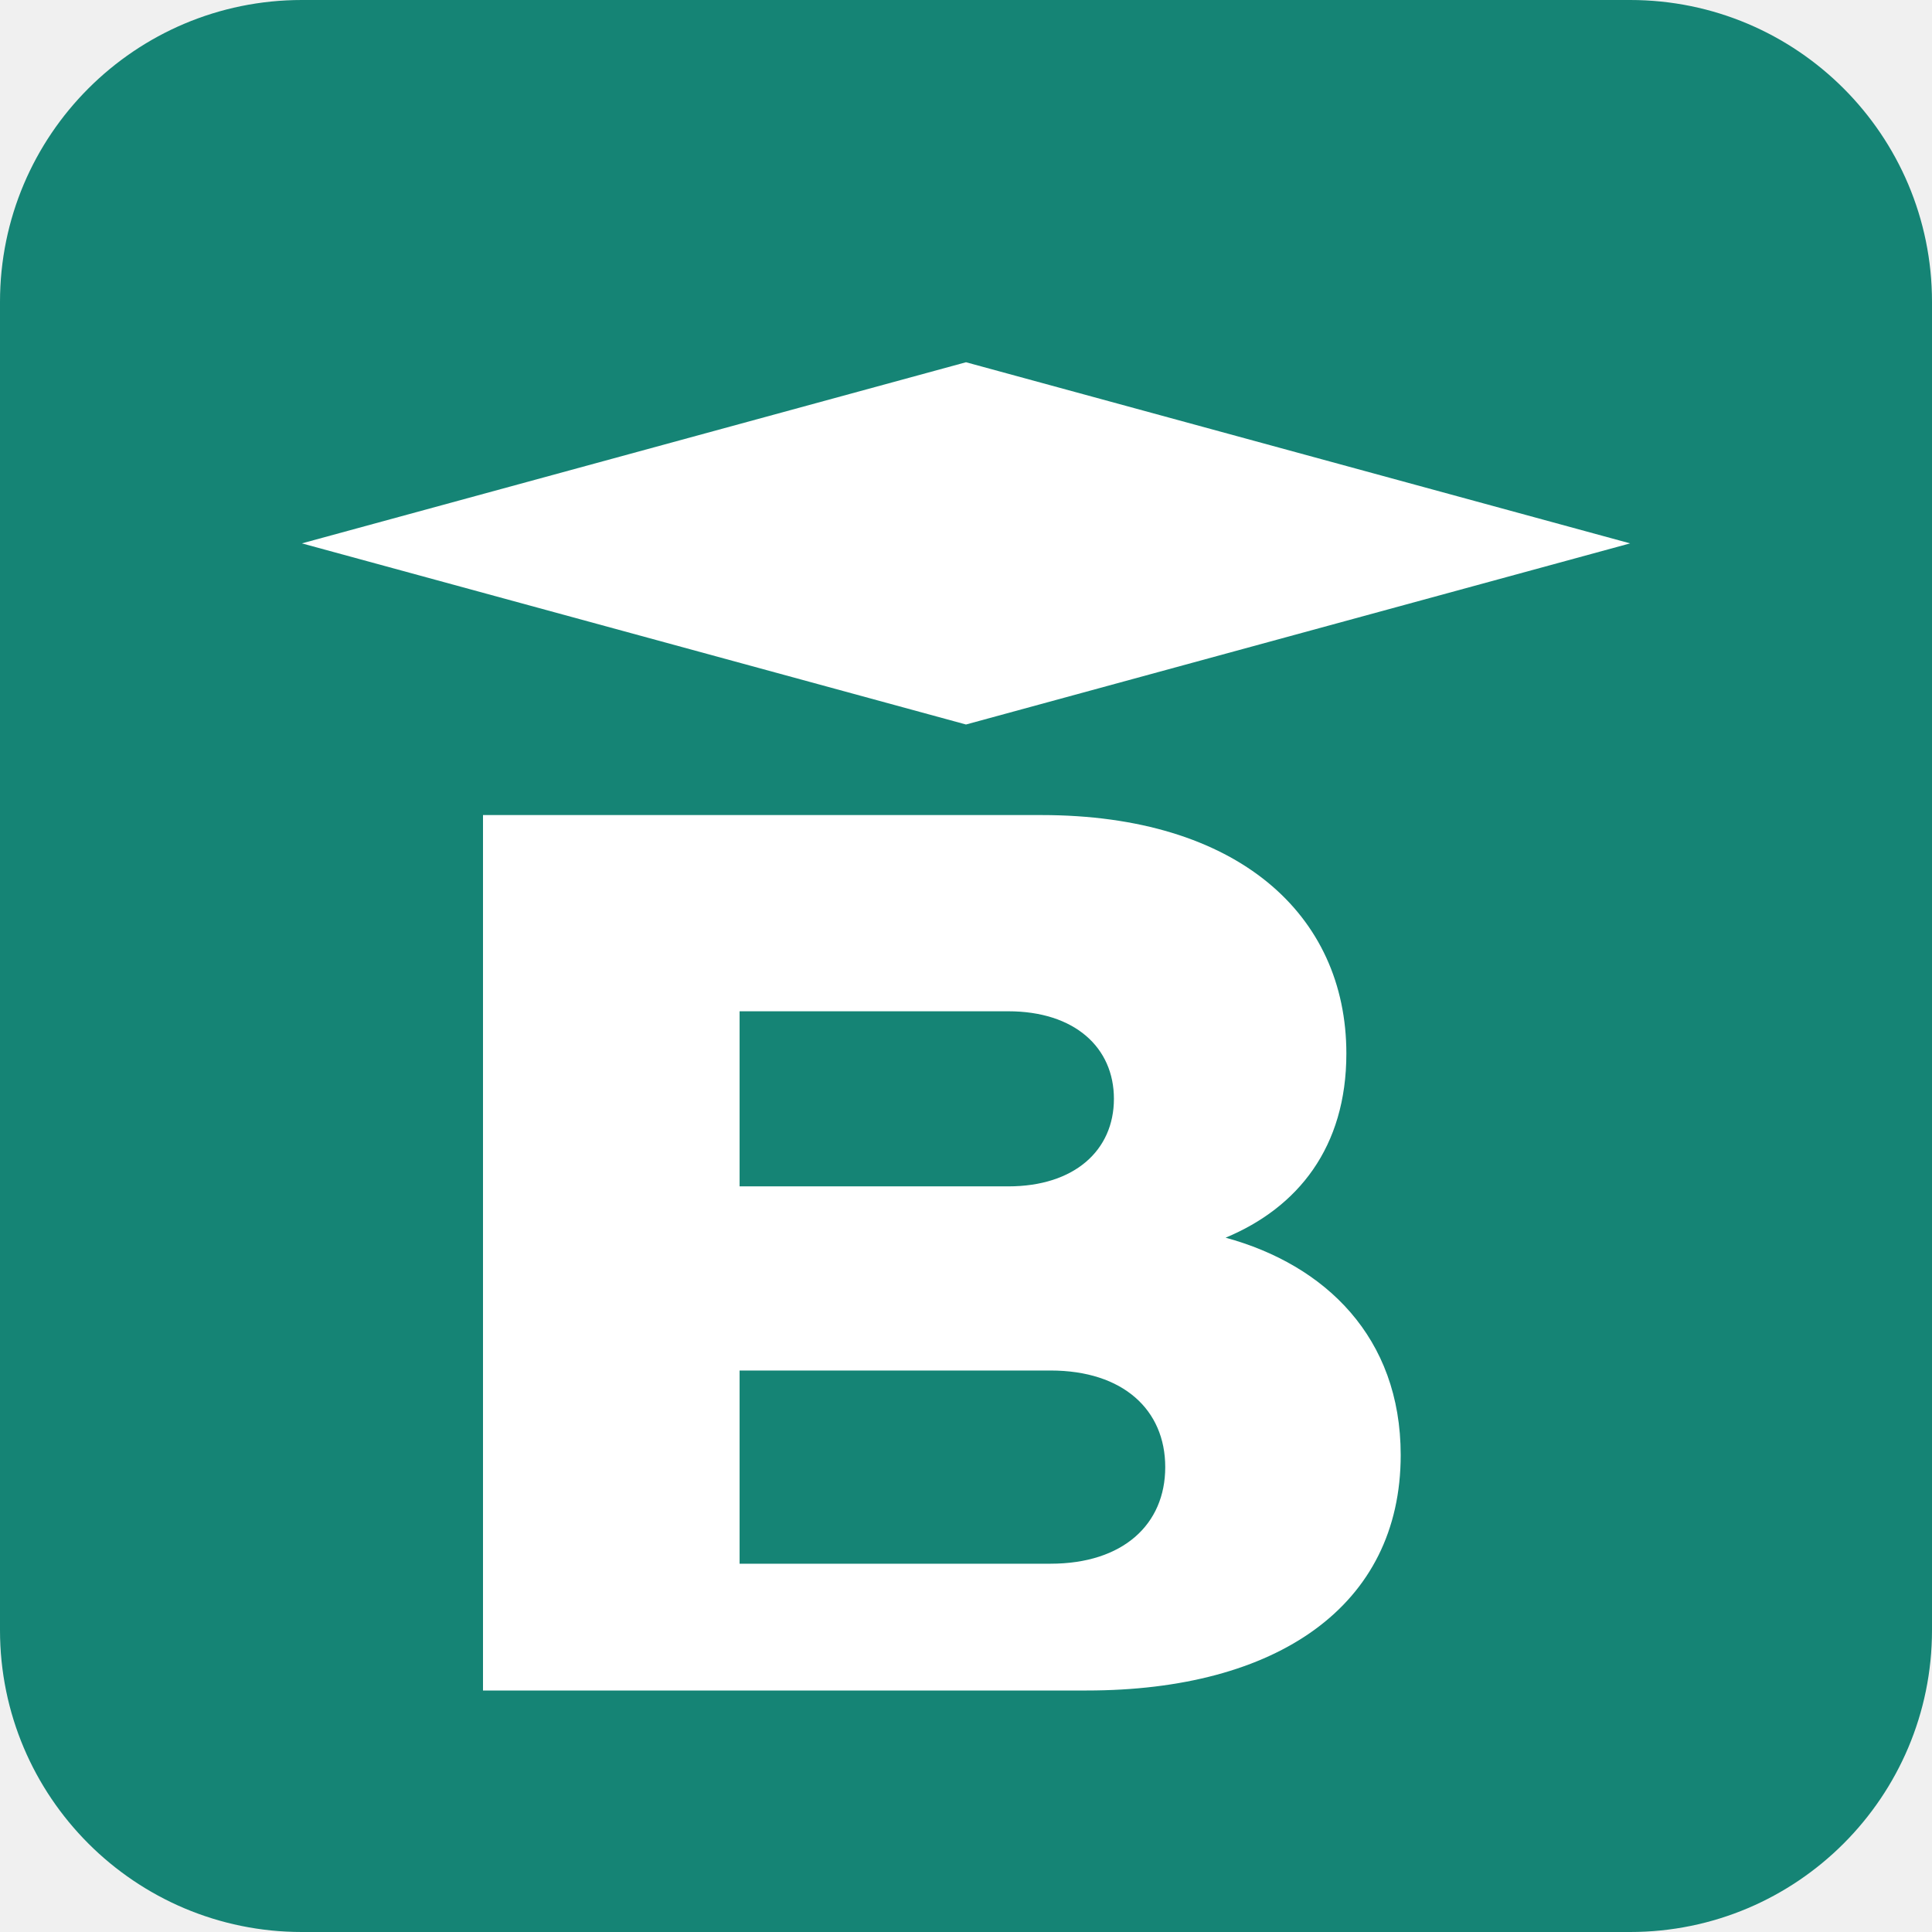
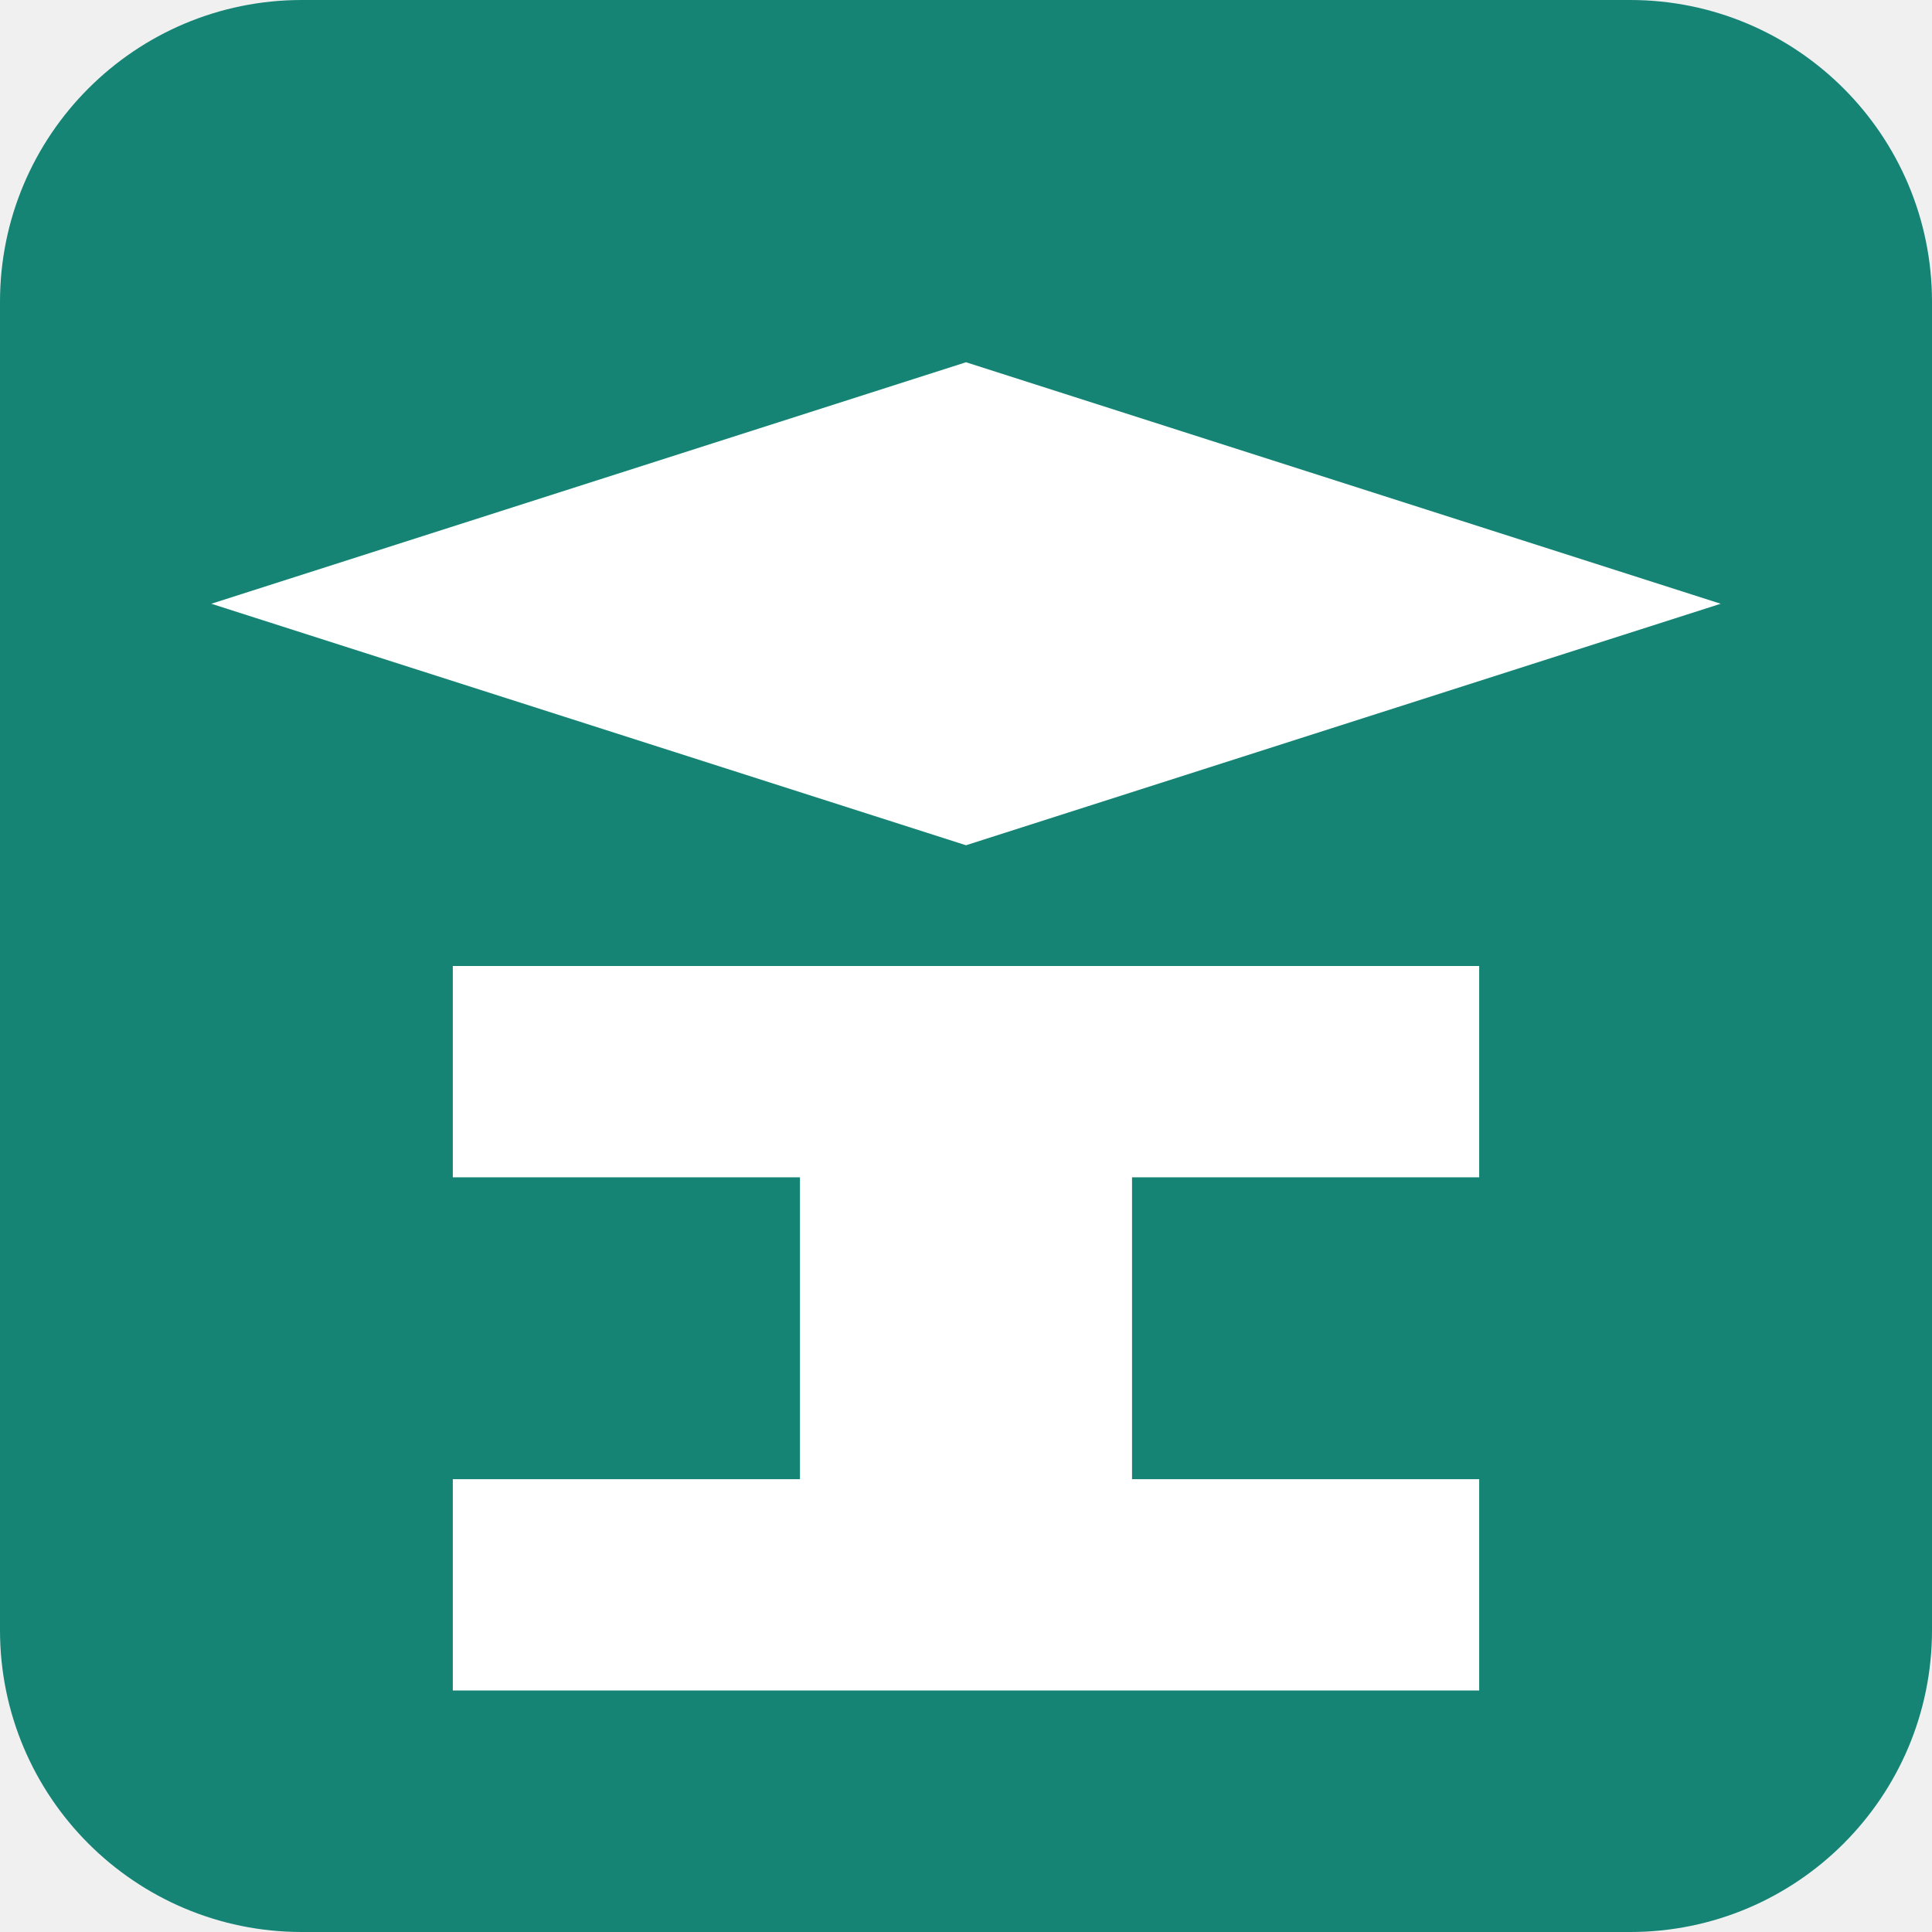
- <svg xmlns="http://www.w3.org/2000/svg" viewBox="0 0 64 64">
+ <svg xmlns="http://www.w3.org/2000/svg" viewBox="0 0 64 64" role="img" aria-label="IELTS Prep">
  <rect width="64" height="64" rx="10" fill="#158475" />
  <g fill="#ffffff">
-     <path d="M32 12 L54 18 L32 24 L10 18 Z" />
-     <path fill-rule="evenodd" d="M16 27 H34.5 C41 27 44.6 30.3 44.6 34.9 C44.6 38 43 40 40.6 41       C43.9 41.9 46.4 44.3 46.4 48.2 C46.4 53.2 42.3 56 36 56 H16 Z       M24.5 33.5 H33.4 C35.6 33.5 36.9 34.7 36.9 36.4 C36.9 38.1 35.6 39.3 33.4 39.3 H24.5 Z       M24.5 45.4 H34.8 C37.2 45.4 38.6 46.7 38.6 48.6 C38.6 50.5 37.2 51.8 34.8 51.8 H24.5 Z" />
+     <path d="M32 12 L57 20 L32 28 L7 20 Z" />
+     <path d="M15 32 H49 V39 H37.5 V49 H49 V56 H15 V49 H26.5 V39 H15 Z" />
  </g>
</svg>
